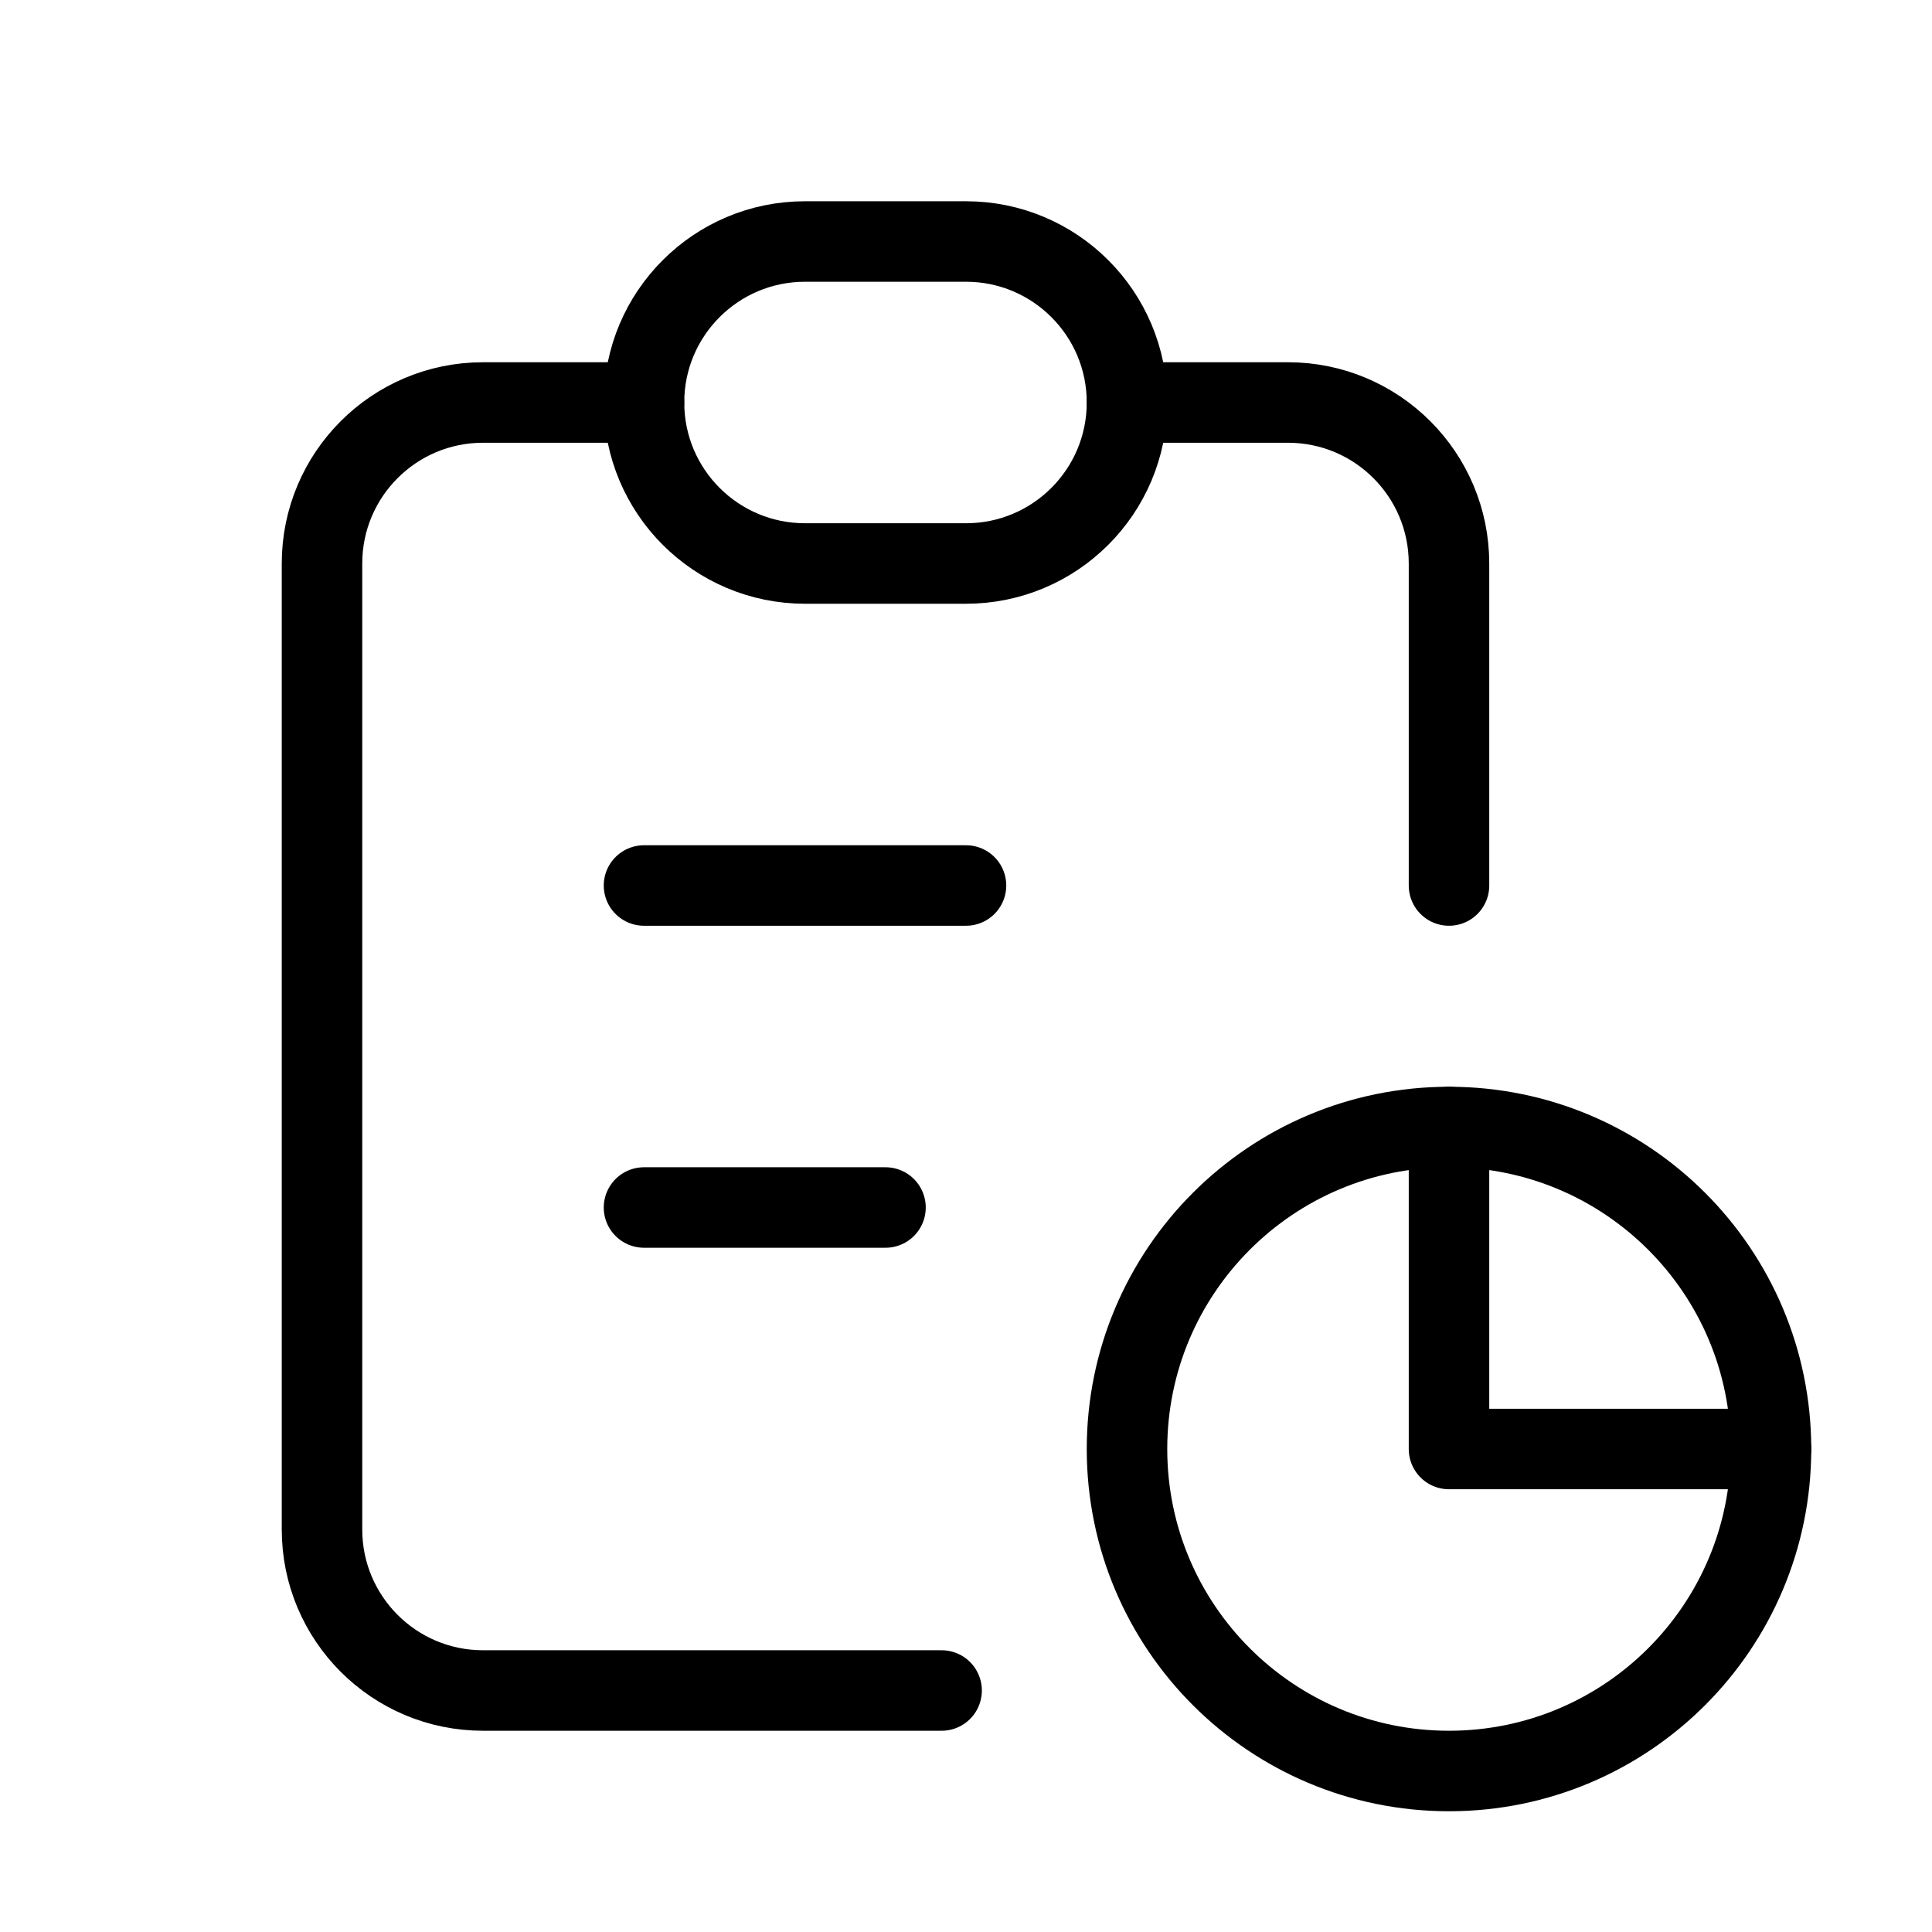
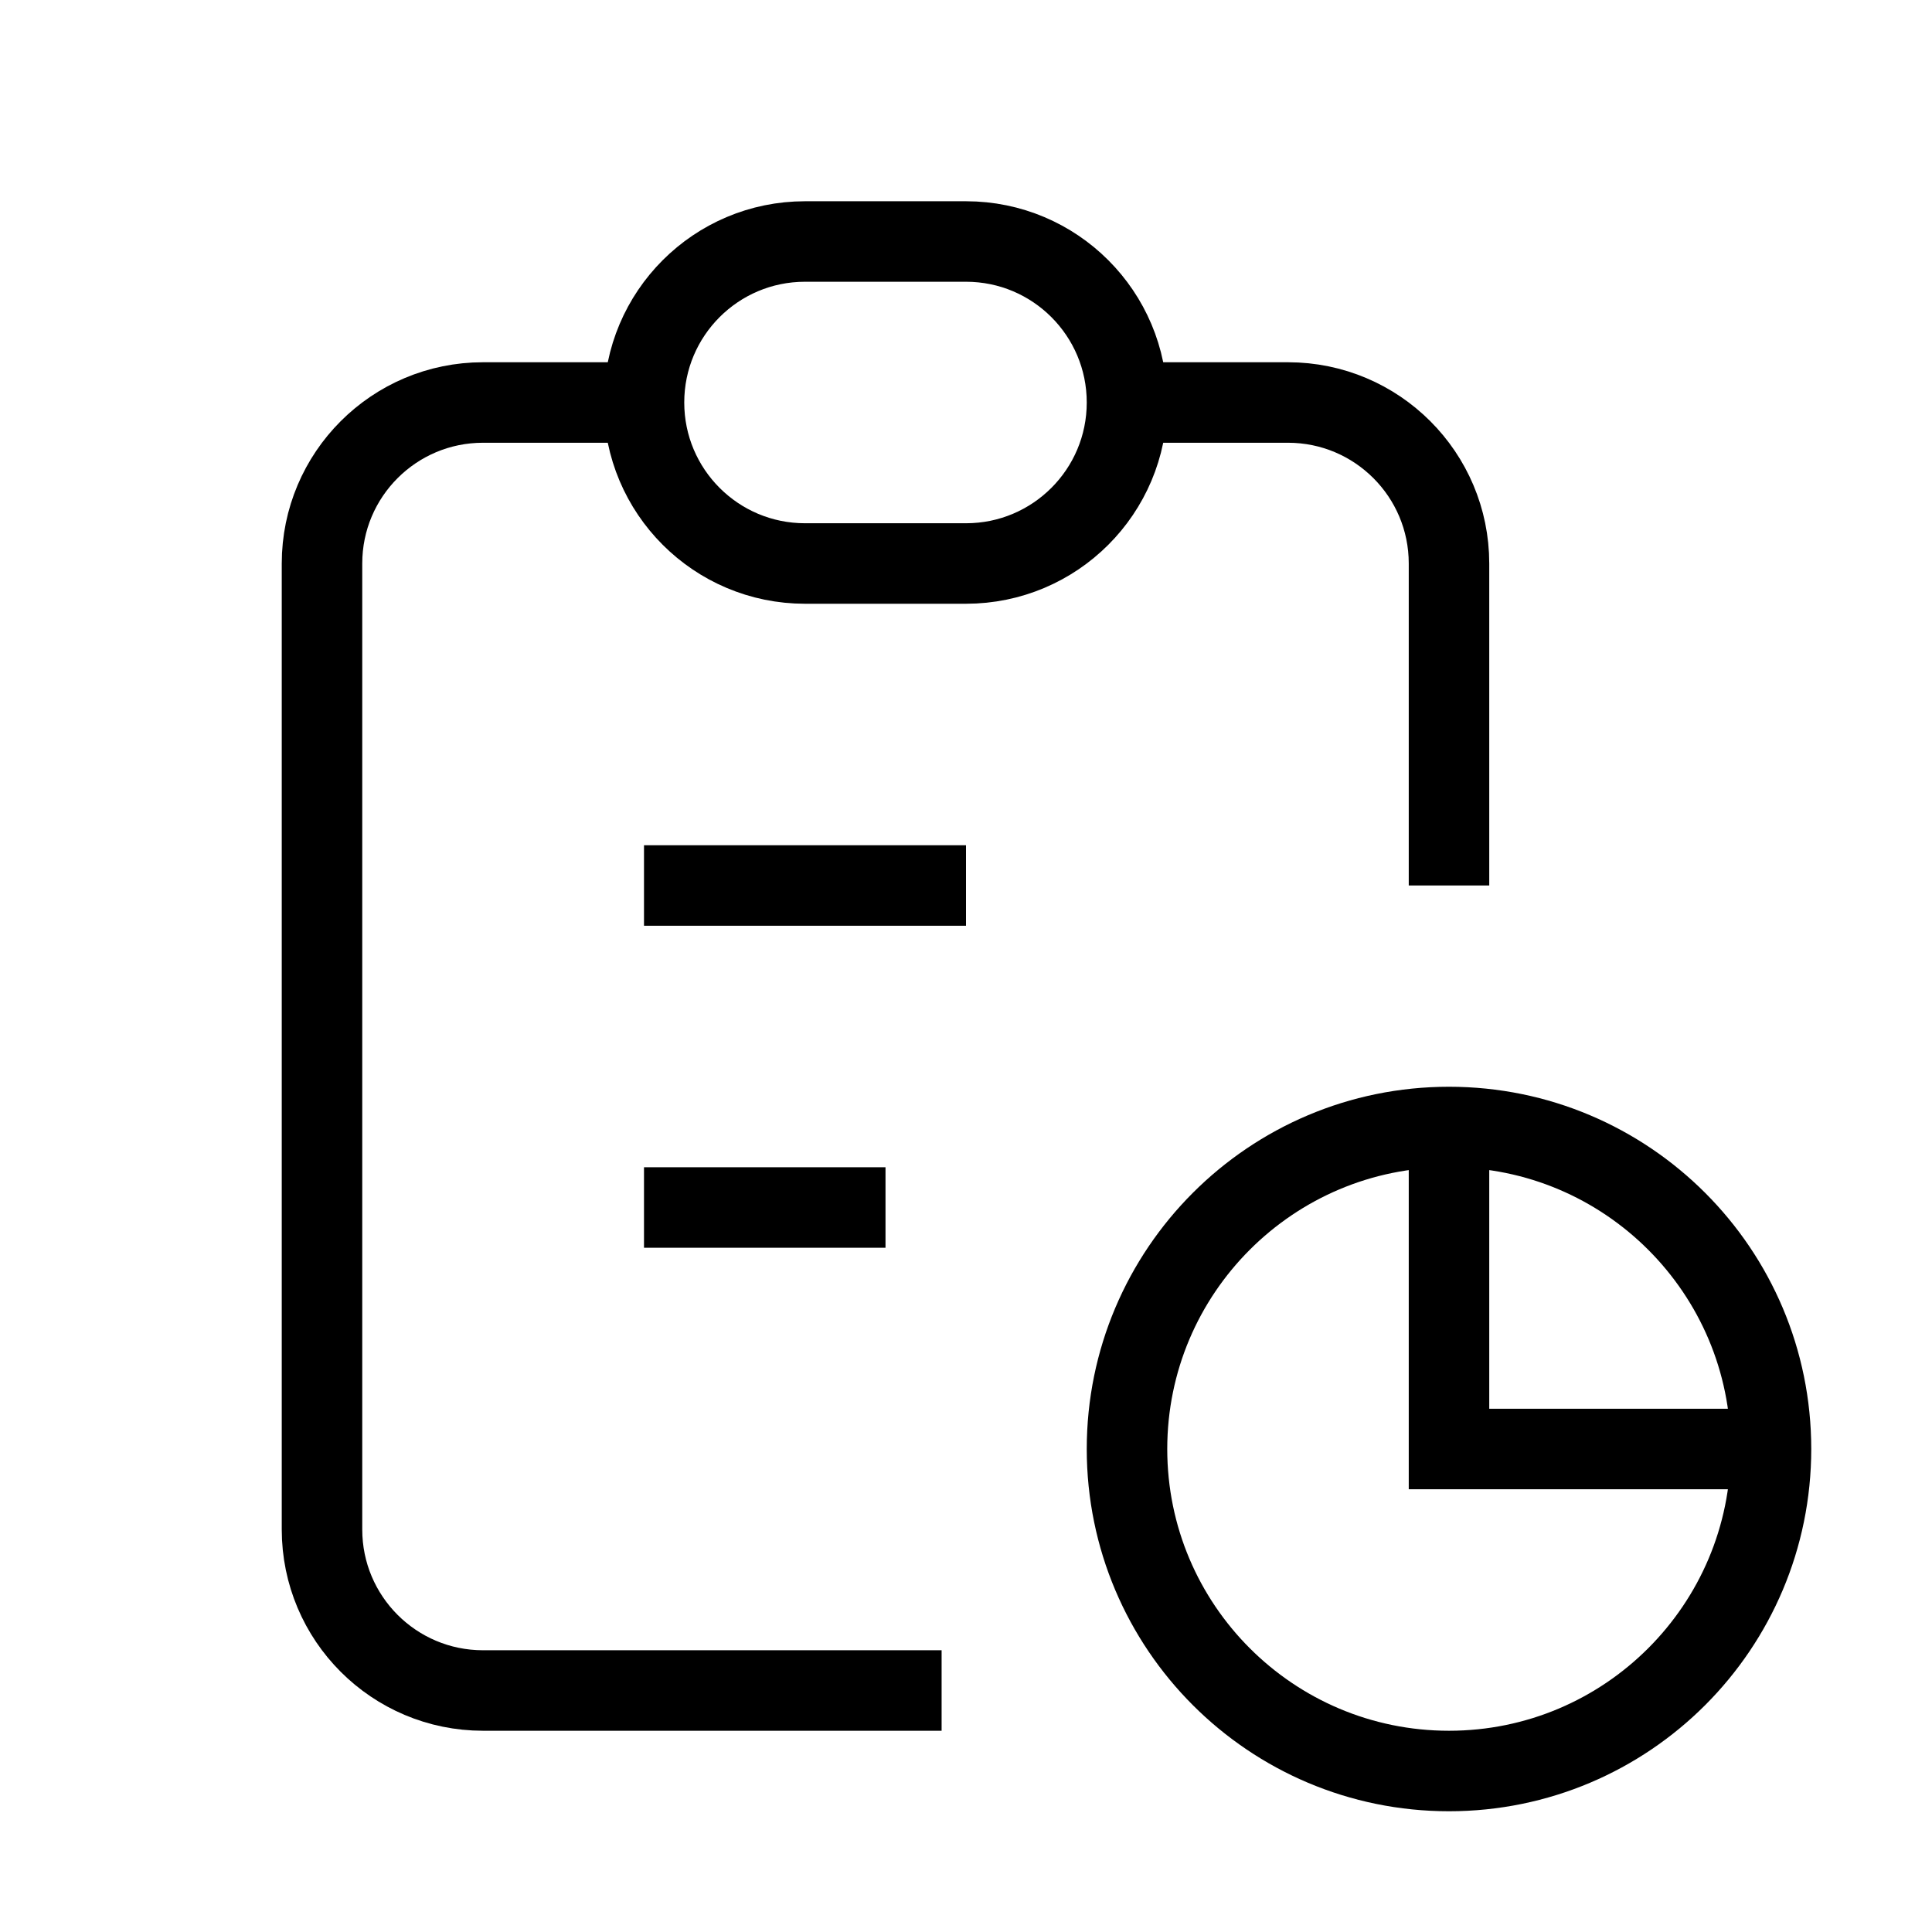
- <svg xmlns="http://www.w3.org/2000/svg" width="24" viewBox="0 0 24 24" stroke="currentColor" fill="none" stroke-linecap="round" stroke-linejoin="round">
+ <svg xmlns="http://www.w3.org/2000/svg" width="24" viewBox="0 0 24 24" stroke="currentColor" fill="none" strokeLinecap="round" strokeLinejoin="round">
  <path stroke="none" d="M0 0h24v24H0z" fill="none" />
  <path d="M8 5h-2a2 2 0 0 0 -2 2v12a2 2 0 0 0 2 2h5.697" />
  <path d="M18 14v4h4" />
  <path d="M18 11v-4a2 2 0 0 0 -2 -2h-2" />
  <path d="M8 3m0 2a2 2 0 0 1 2 -2h2a2 2 0 0 1 2 2v0a2 2 0 0 1 -2 2h-2a2 2 0 0 1 -2 -2z" />
  <path d="M18 18m-4 0a4 4 0 1 0 8 0a4 4 0 1 0 -8 0" />
  <path d="M8 11h4" />
  <path d="M8 15h3" />
</svg>
